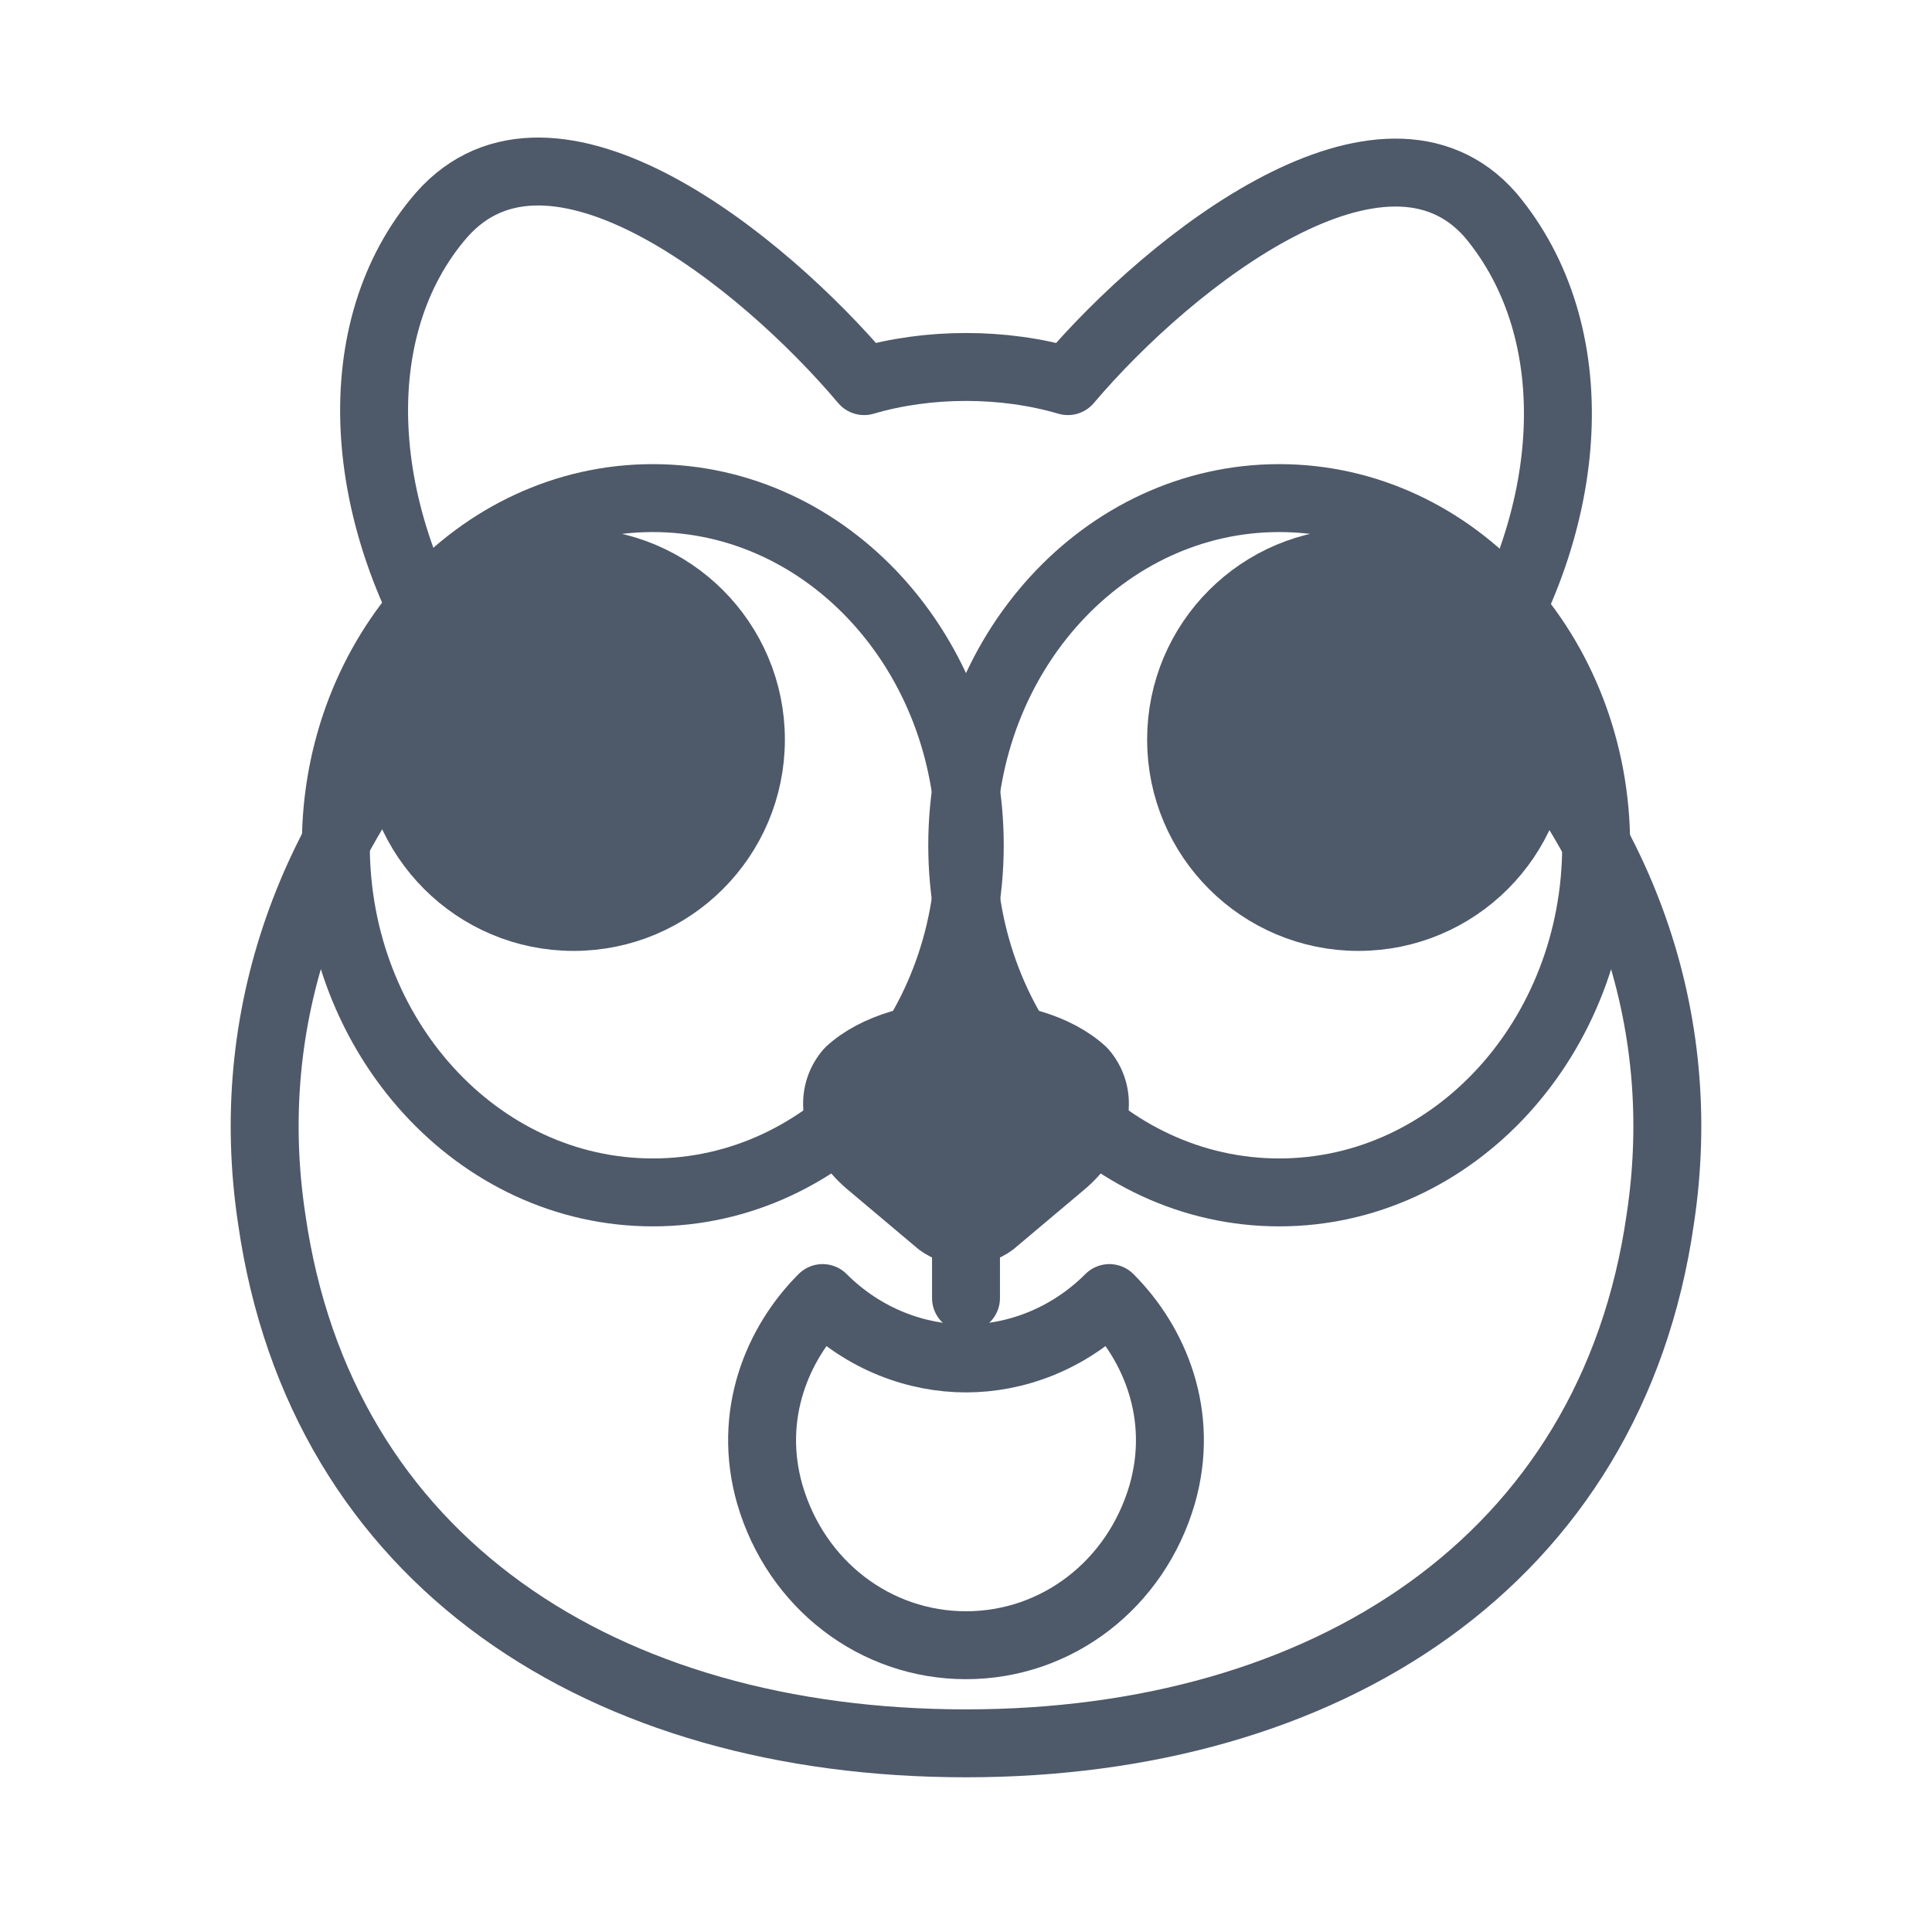
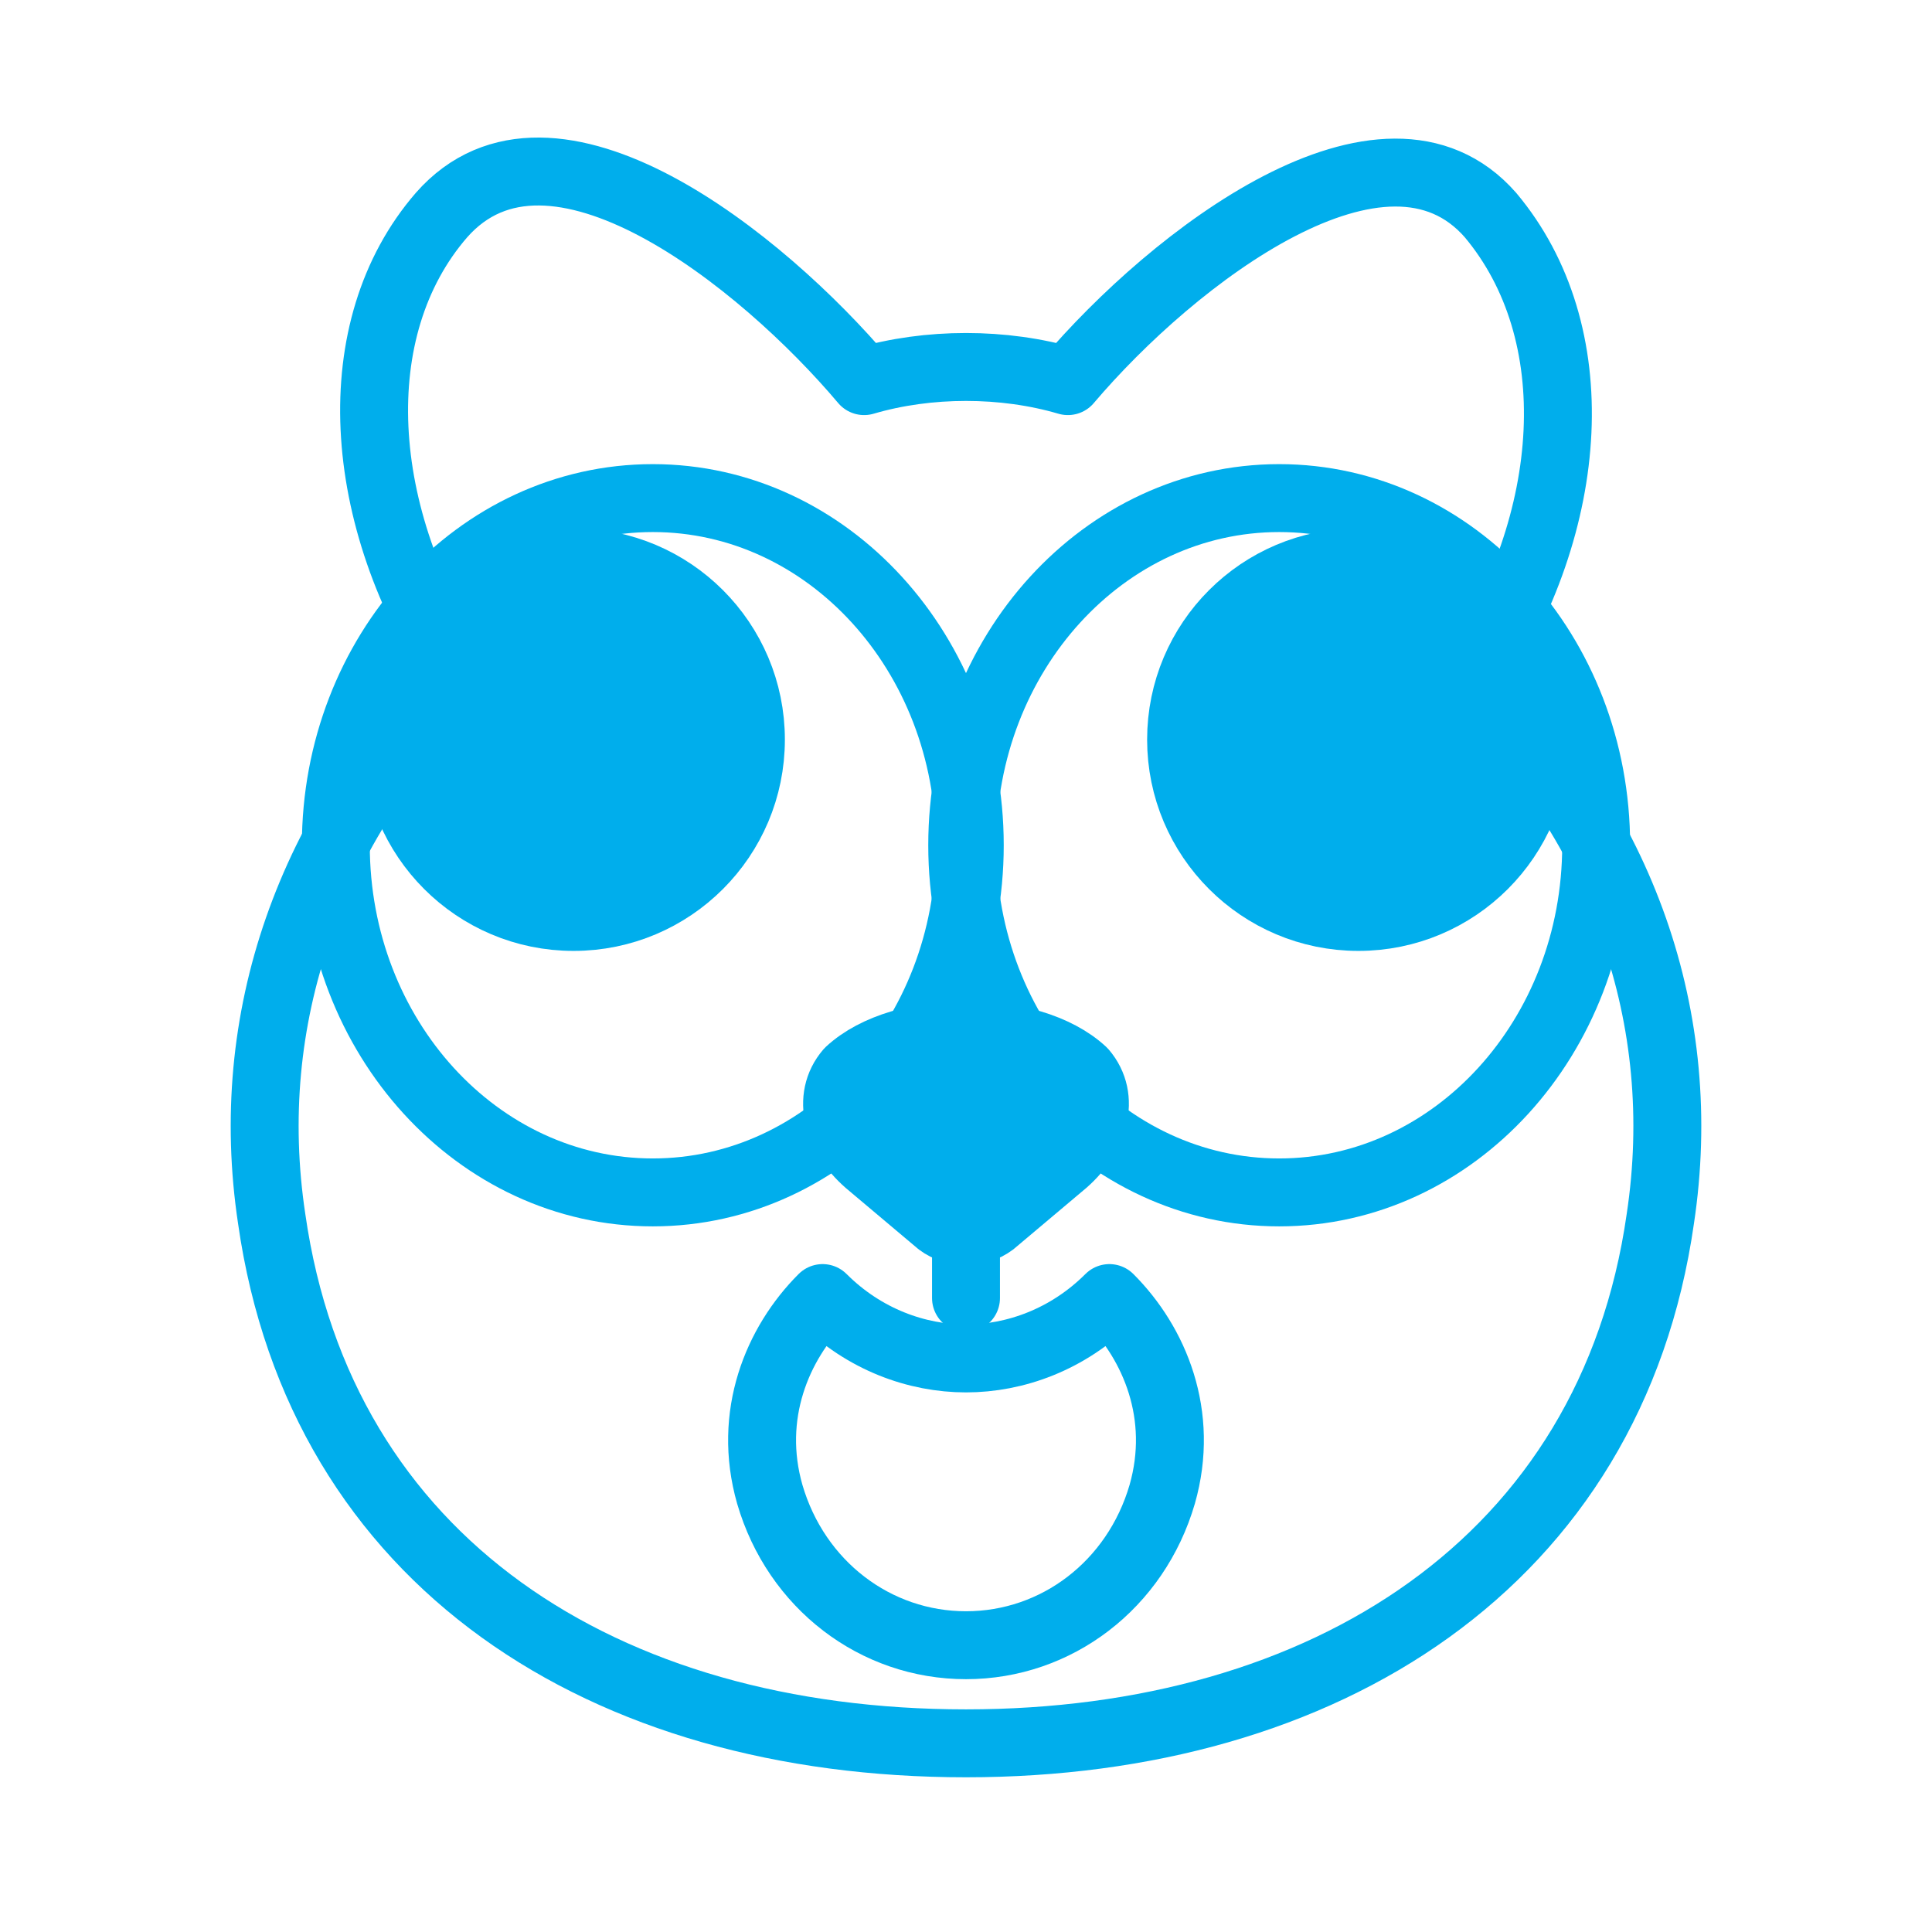
- <svg xmlns="http://www.w3.org/2000/svg" viewBox="0 0 512 512" role="img" aria-labelledby="title desc" style="color:#4e5969;">
+ <svg xmlns="http://www.w3.org/2000/svg" viewBox="0 0 512 512" role="img" aria-labelledby="title desc" style="color:#00aeec;">
  <g fill="none" stroke="currentColor" stroke-width="18" stroke-linecap="round" stroke-linejoin="round">
    <path d="M122 179              C94 137 91 87 117 57              C146 24 202 69 229 101              C246 96 266 96 283 101              C311 68 367 25 395 57              C421 88 418 138 390 180              C430 219 448 270 440 323              C427 414 351 462 256 462              C160 462 85 414 72 323              C64 270 82 219 122 179Z" />
    <ellipse cx="173" cy="224" rx="84" ry="92" />
    <ellipse cx="339" cy="224" rx="84" ry="92" />
    <circle cx="152" cy="196" r="47" fill="currentColor" />
    <circle cx="360" cy="196" r="47" fill="currentColor" />
    <path d="M225 284              C239 271 273 271 287 284              C293 291 290 301 282 308              L263 324              C259 327 253 327 249 324              L230 308              C222 301 219 291 225 284Z" fill="currentColor" />
    <path d="M256 324 L256 344" />
    <path d="M218 344              C229 355 243 360 256 360              C269 360 283 355 294 344              C306 356 314 375 308 396              C301 420 280 436 256 436              C232 436 211 420 204 396              C198 375 206 356 218 344Z" />
  </g>
</svg>
